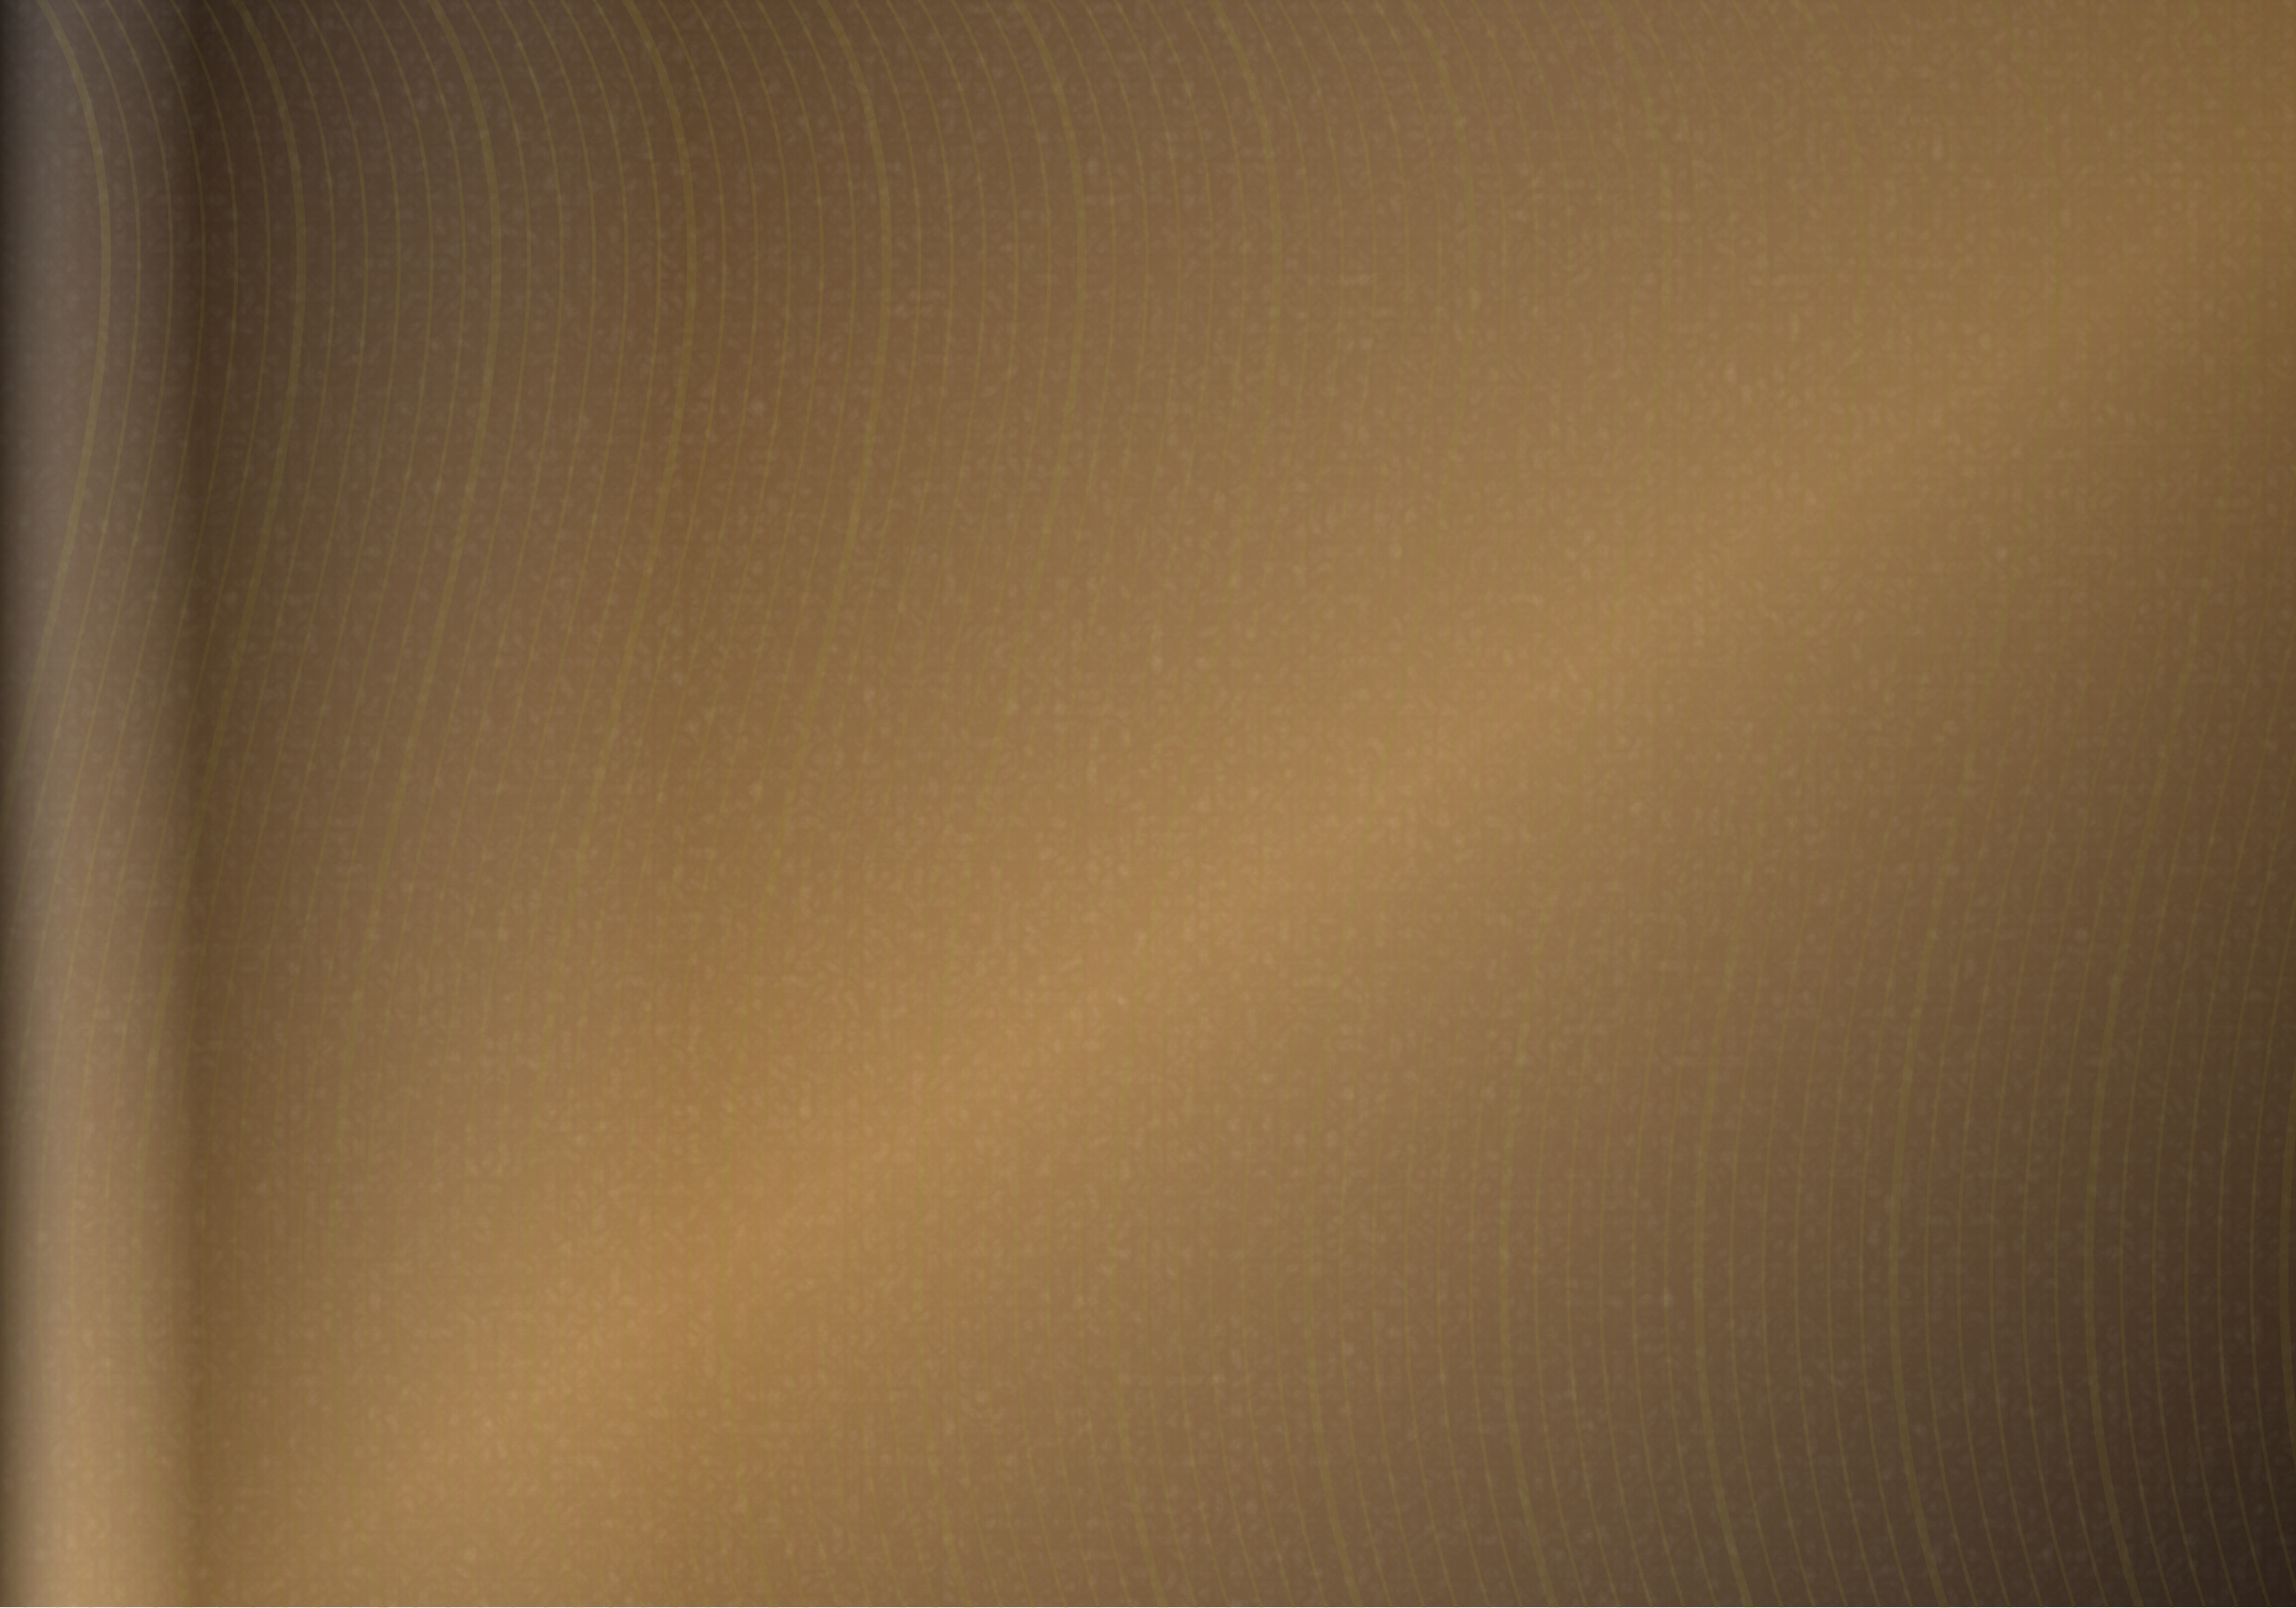
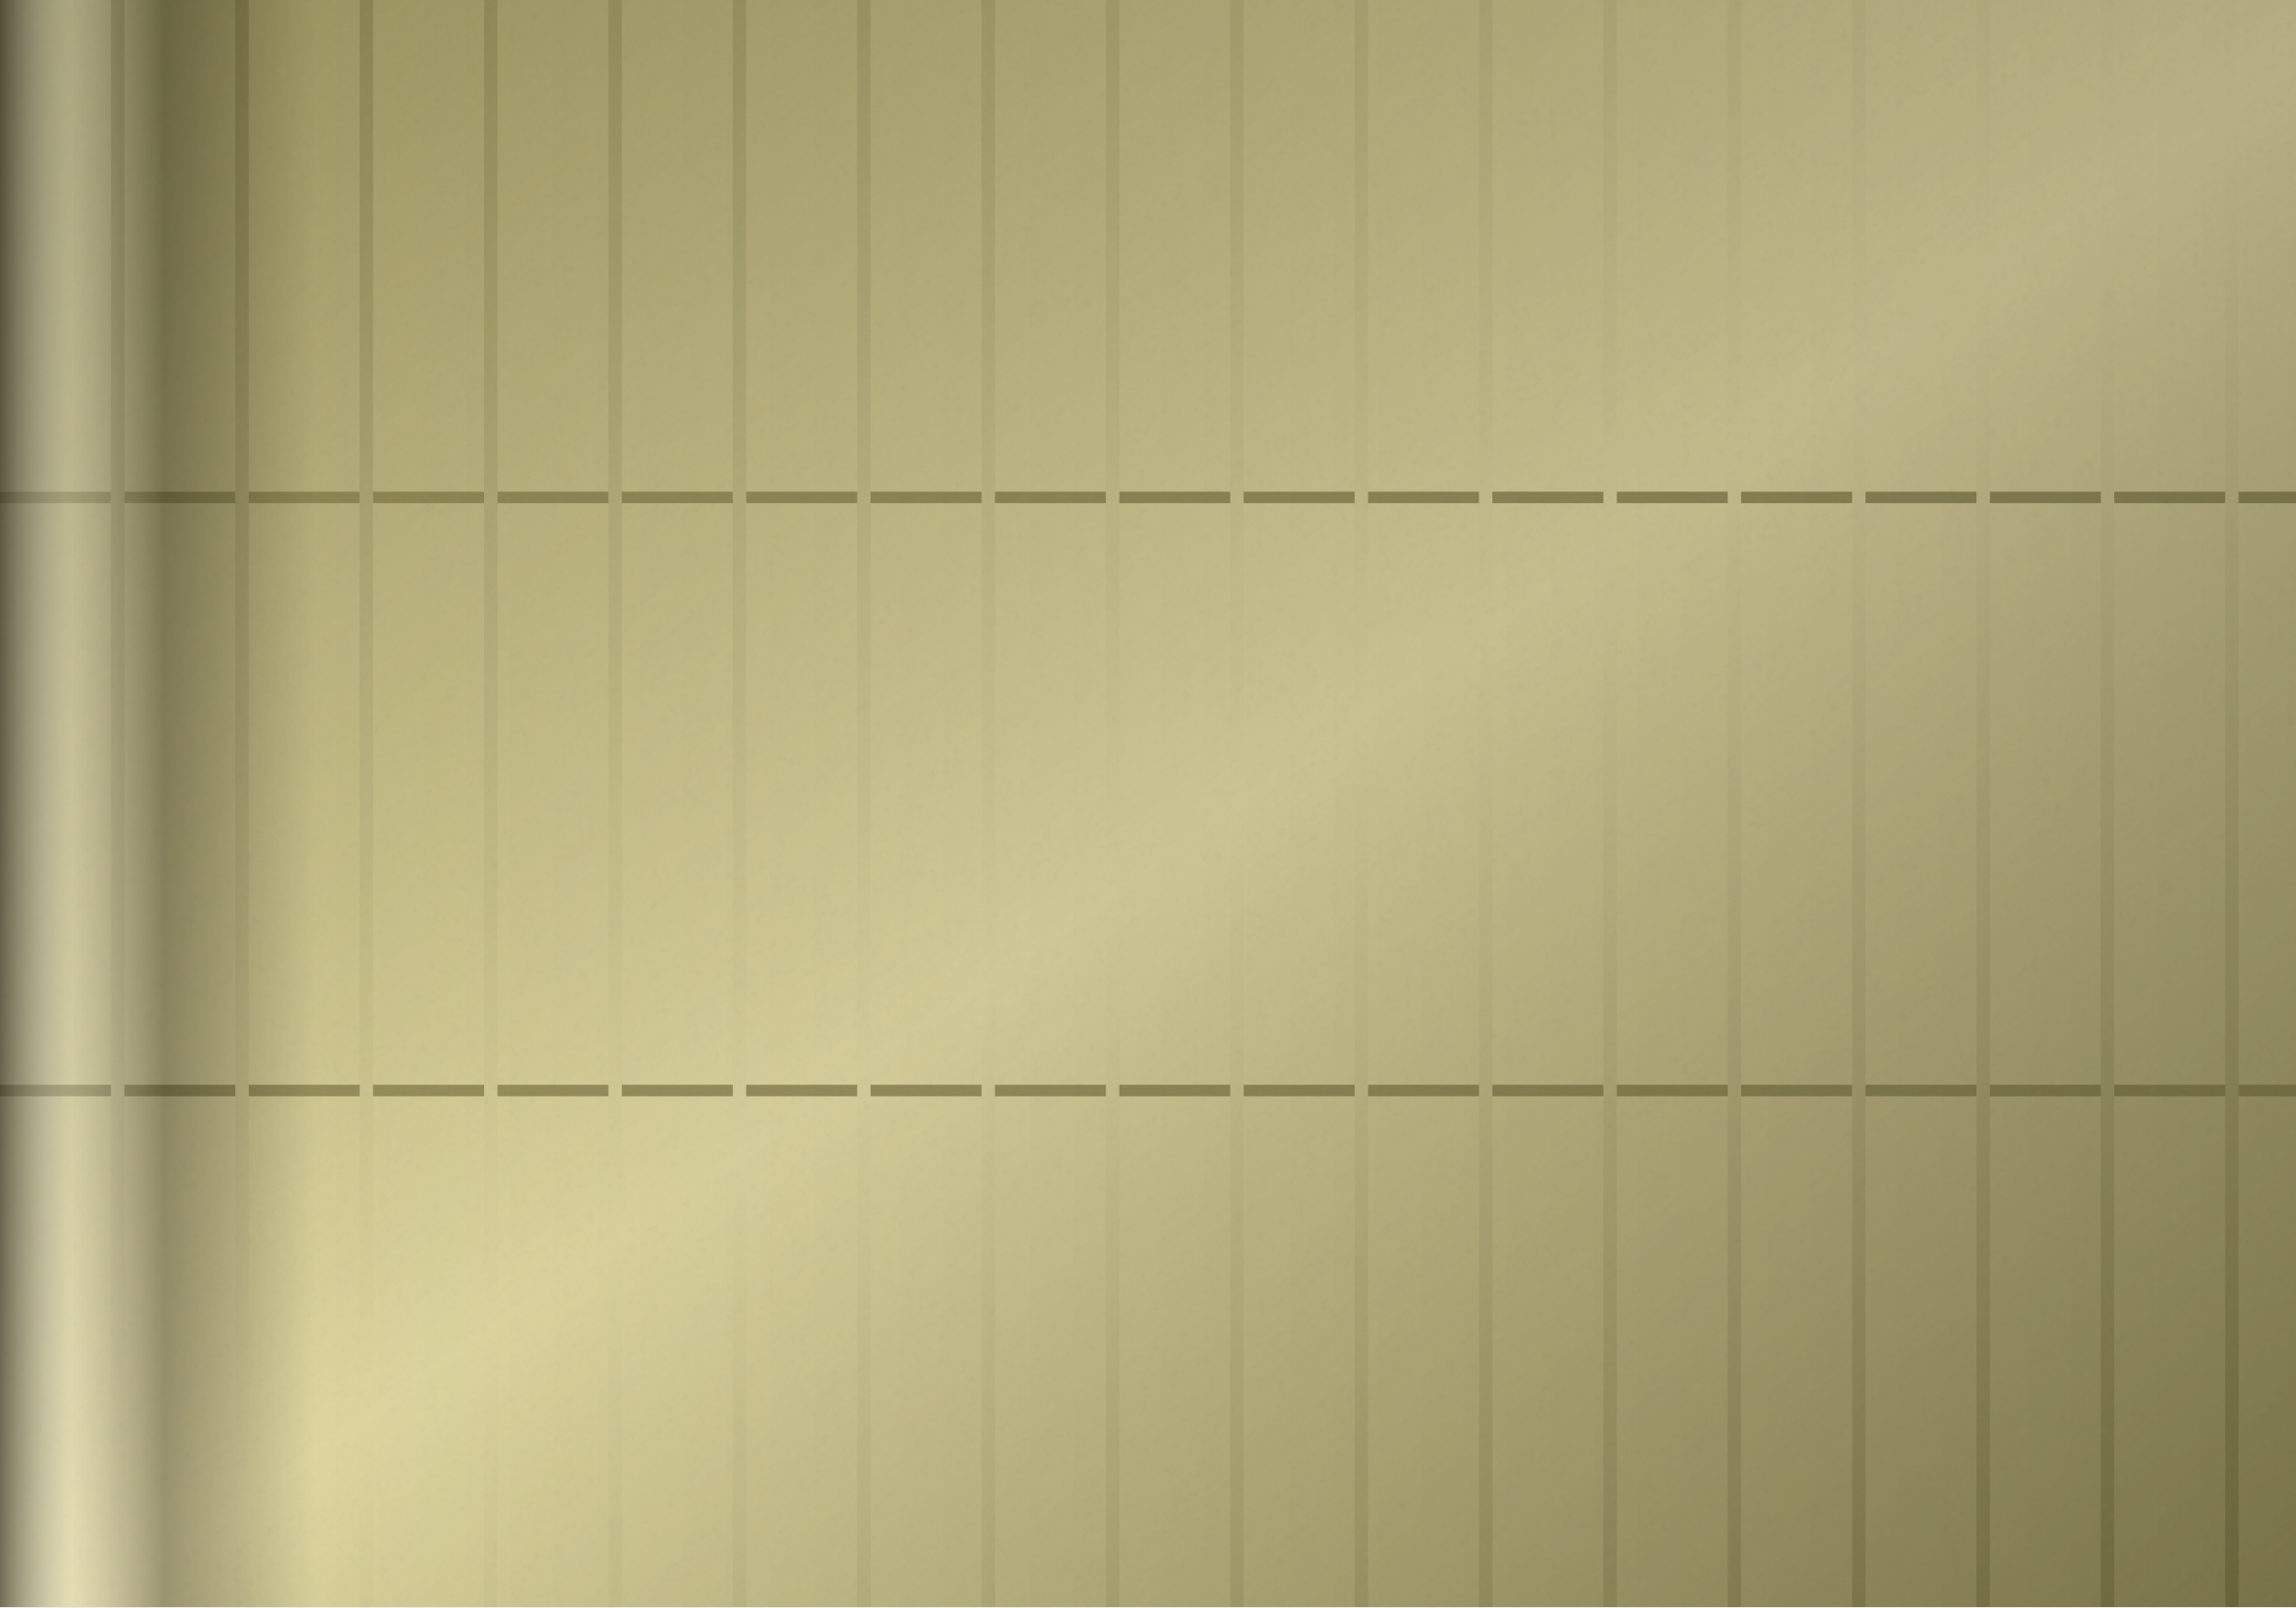
<svg xmlns="http://www.w3.org/2000/svg" width="1200" height="840" viewBox="0 0 1200 840">
  <defs>
-     <linearGradient id="base" x2="1" y2="1">
-       <stop stop-color="#37281e" />
-       <stop offset=".55" stop-color="#b98b51" />
-       <stop offset="1" stop-color="#37281e" />
+     <linearGradient id="base" x2="100%" y2="100%">
+       <stop stop-color="#7b7442" />
+       <stop offset=".52" stop-color="#ded5a0" />
+       <stop offset="1" stop-color="#7b7442" />
    </linearGradient>
-     <linearGradient id="light">
-       <stop stop-color="#000" stop-opacity=".5" />
-       <stop offset=".04" stop-color="#fff" stop-opacity=".13" />
-       <stop offset=".09" stop-color="#000" stop-opacity=".22" />
-       <stop offset=".3" stop-color="#fff" stop-opacity="0" />
-       <stop offset="1" stop-color="#000" stop-opacity=".22" />
+     <linearGradient id="spine">
+       <stop stop-color="#000" stop-opacity=".6" />
+       <stop offset=".035" stop-color="#fff" stop-opacity=".22" />
+       <stop offset=".075" stop-color="#000" stop-opacity=".3" />
+       <stop offset=".14" stop-color="#000" stop-opacity="0" />
+       <stop offset="1" stop-color="#000" stop-opacity=".18" />
    </linearGradient>
    <filter id="grain">
-       <feTurbulence baseFrequency="0.12" numOctaves="3" seed="76" stitchTiles="stitch" />
+       <feTurbulence baseFrequency="0.18" numOctaves="2" seed="76" stitchTiles="stitch" />
      <feColorMatrix type="saturate" values="0" />
-       <feBlend in="SourceGraphic" mode="soft-light" />
    </filter>
  </defs>
-   <rect width="1200" height="840" fill="url(#base)" />
-   <g style="filter:hue-rotate(25.333deg)">
-     <path d="M0 -30 C180 180 -150 540 20 900" fill="none" stroke="#b98b51" stroke-width="5" opacity="0.16" />
-     <path d="M17 -30 C197 180 -133 540 37 900" fill="none" stroke="#b98b51" stroke-width="2" opacity="0.16" />
-     <path d="M34 -30 C214 180 -116 540 54 900" fill="none" stroke="#b98b51" stroke-width="2" opacity="0.16" />
-     <path d="M51 -30 C231 180 -99 540 71 900" fill="none" stroke="#b98b51" stroke-width="2" opacity="0.16" />
-     <path d="M68 -30 C248 180 -82 540 88 900" fill="none" stroke="#b98b51" stroke-width="2" opacity="0.16" />
-     <path d="M85 -30 C265 180 -65 540 105 900" fill="none" stroke="#b98b51" stroke-width="2" opacity="0.16" />
-     <path d="M102 -30 C282 180 -48 540 122 900" fill="none" stroke="#b98b51" stroke-width="5" opacity="0.16" />
-     <path d="M119 -30 C299 180 -31 540 139 900" fill="none" stroke="#b98b51" stroke-width="2" opacity="0.16" />
-     <path d="M136 -30 C316 180 -14 540 156 900" fill="none" stroke="#b98b51" stroke-width="2" opacity="0.16" />
-     <path d="M153 -30 C333 180 3 540 173 900" fill="none" stroke="#b98b51" stroke-width="2" opacity="0.16" />
-     <path d="M170 -30 C350 180 20 540 190 900" fill="none" stroke="#b98b51" stroke-width="2" opacity="0.16" />
-     <path d="M187 -30 C367 180 37 540 207 900" fill="none" stroke="#b98b51" stroke-width="2" opacity="0.16" />
-     <path d="M204 -30 C384 180 54 540 224 900" fill="none" stroke="#b98b51" stroke-width="5" opacity="0.16" />
-     <path d="M221 -30 C401 180 71 540 241 900" fill="none" stroke="#b98b51" stroke-width="2" opacity="0.16" />
-     <path d="M238 -30 C418 180 88 540 258 900" fill="none" stroke="#b98b51" stroke-width="2" opacity="0.16" />
-     <path d="M255 -30 C435 180 105 540 275 900" fill="none" stroke="#b98b51" stroke-width="2" opacity="0.16" />
-     <path d="M272 -30 C452 180 122 540 292 900" fill="none" stroke="#b98b51" stroke-width="2" opacity="0.16" />
-     <path d="M289 -30 C469 180 139 540 309 900" fill="none" stroke="#b98b51" stroke-width="2" opacity="0.16" />
-     <path d="M306 -30 C486 180 156 540 326 900" fill="none" stroke="#b98b51" stroke-width="5" opacity="0.16" />
-     <path d="M323 -30 C503 180 173 540 343 900" fill="none" stroke="#b98b51" stroke-width="2" opacity="0.16" />
-     <path d="M340 -30 C520 180 190 540 360 900" fill="none" stroke="#b98b51" stroke-width="2" opacity="0.16" />
-     <path d="M357 -30 C537 180 207 540 377 900" fill="none" stroke="#b98b51" stroke-width="2" opacity="0.16" />
-     <path d="M374 -30 C554 180 224 540 394 900" fill="none" stroke="#b98b51" stroke-width="2" opacity="0.16" />
-     <path d="M391 -30 C571 180 241 540 411 900" fill="none" stroke="#b98b51" stroke-width="2" opacity="0.16" />
-     <path d="M408 -30 C588 180 258 540 428 900" fill="none" stroke="#b98b51" stroke-width="5" opacity="0.16" />
-     <path d="M425 -30 C605 180 275 540 445 900" fill="none" stroke="#b98b51" stroke-width="2" opacity="0.16" />
-     <path d="M442 -30 C622 180 292 540 462 900" fill="none" stroke="#b98b51" stroke-width="2" opacity="0.16" />
-     <path d="M459 -30 C639 180 309 540 479 900" fill="none" stroke="#b98b51" stroke-width="2" opacity="0.16" />
-     <path d="M476 -30 C656 180 326 540 496 900" fill="none" stroke="#b98b51" stroke-width="2" opacity="0.16" />
-     <path d="M493 -30 C673 180 343 540 513 900" fill="none" stroke="#b98b51" stroke-width="2" opacity="0.16" />
-     <path d="M510 -30 C690 180 360 540 530 900" fill="none" stroke="#b98b51" stroke-width="5" opacity="0.16" />
-     <path d="M527 -30 C707 180 377 540 547 900" fill="none" stroke="#b98b51" stroke-width="2" opacity="0.16" />
-     <path d="M544 -30 C724 180 394 540 564 900" fill="none" stroke="#b98b51" stroke-width="2" opacity="0.16" />
-     <path d="M561 -30 C741 180 411 540 581 900" fill="none" stroke="#b98b51" stroke-width="2" opacity="0.16" />
-     <path d="M578 -30 C758 180 428 540 598 900" fill="none" stroke="#b98b51" stroke-width="2" opacity="0.16" />
-     <path d="M595 -30 C775 180 445 540 615 900" fill="none" stroke="#b98b51" stroke-width="2" opacity="0.16" />
-     <path d="M612 -30 C792 180 462 540 632 900" fill="none" stroke="#b98b51" stroke-width="5" opacity="0.16" />
-     <path d="M629 -30 C809 180 479 540 649 900" fill="none" stroke="#b98b51" stroke-width="2" opacity="0.16" />
-     <path d="M646 -30 C826 180 496 540 666 900" fill="none" stroke="#b98b51" stroke-width="2" opacity="0.16" />
-     <path d="M663 -30 C843 180 513 540 683 900" fill="none" stroke="#b98b51" stroke-width="2" opacity="0.16" />
-     <path d="M680 -30 C860 180 530 540 700 900" fill="none" stroke="#b98b51" stroke-width="2" opacity="0.16" />
-     <path d="M697 -30 C877 180 547 540 717 900" fill="none" stroke="#b98b51" stroke-width="2" opacity="0.16" />
-     <path d="M714 -30 C894 180 564 540 734 900" fill="none" stroke="#b98b51" stroke-width="5" opacity="0.16" />
-     <path d="M731 -30 C911 180 581 540 751 900" fill="none" stroke="#b98b51" stroke-width="2" opacity="0.16" />
-     <path d="M748 -30 C928 180 598 540 768 900" fill="none" stroke="#b98b51" stroke-width="2" opacity="0.16" />
-     <path d="M765 -30 C945 180 615 540 785 900" fill="none" stroke="#b98b51" stroke-width="2" opacity="0.16" />
-     <path d="M782 -30 C962 180 632 540 802 900" fill="none" stroke="#b98b51" stroke-width="2" opacity="0.16" />
-     <path d="M799 -30 C979 180 649 540 819 900" fill="none" stroke="#b98b51" stroke-width="2" opacity="0.16" />
-     <path d="M816 -30 C996 180 666 540 836 900" fill="none" stroke="#b98b51" stroke-width="5" opacity="0.16" />
-     <path d="M833 -30 C1013 180 683 540 853 900" fill="none" stroke="#b98b51" stroke-width="2" opacity="0.16" />
-     <path d="M850 -30 C1030 180 700 540 870 900" fill="none" stroke="#b98b51" stroke-width="2" opacity="0.16" />
-     <path d="M867 -30 C1047 180 717 540 887 900" fill="none" stroke="#b98b51" stroke-width="2" opacity="0.16" />
-     <path d="M884 -30 C1064 180 734 540 904 900" fill="none" stroke="#b98b51" stroke-width="2" opacity="0.16" />
-     <path d="M901 -30 C1081 180 751 540 921 900" fill="none" stroke="#b98b51" stroke-width="2" opacity="0.16" />
-     <path d="M918 -30 C1098 180 768 540 938 900" fill="none" stroke="#b98b51" stroke-width="5" opacity="0.16" />
-     <path d="M935 -30 C1115 180 785 540 955 900" fill="none" stroke="#b98b51" stroke-width="2" opacity="0.16" />
-     <path d="M952 -30 C1132 180 802 540 972 900" fill="none" stroke="#b98b51" stroke-width="2" opacity="0.16" />
-     <path d="M969 -30 C1149 180 819 540 989 900" fill="none" stroke="#b98b51" stroke-width="2" opacity="0.16" />
-     <path d="M986 -30 C1166 180 836 540 1006 900" fill="none" stroke="#b98b51" stroke-width="2" opacity="0.16" />
-     <path d="M1003 -30 C1183 180 853 540 1023 900" fill="none" stroke="#b98b51" stroke-width="2" opacity="0.16" />
-     <path d="M1020 -30 C1200 180 870 540 1040 900" fill="none" stroke="#b98b51" stroke-width="5" opacity="0.16" />
-     <path d="M1037 -30 C1217 180 887 540 1057 900" fill="none" stroke="#b98b51" stroke-width="2" opacity="0.16" />
-     <path d="M1054 -30 C1234 180 904 540 1074 900" fill="none" stroke="#b98b51" stroke-width="2" opacity="0.16" />
-     <path d="M1071 -30 C1251 180 921 540 1091 900" fill="none" stroke="#b98b51" stroke-width="2" opacity="0.16" />
-     <path d="M1088 -30 C1268 180 938 540 1108 900" fill="none" stroke="#b98b51" stroke-width="2" opacity="0.16" />
-     <path d="M1105 -30 C1285 180 955 540 1125 900" fill="none" stroke="#b98b51" stroke-width="2" opacity="0.16" />
-     <path d="M1122 -30 C1302 180 972 540 1142 900" fill="none" stroke="#b98b51" stroke-width="5" opacity="0.16" />
-     <path d="M1139 -30 C1319 180 989 540 1159 900" fill="none" stroke="#b98b51" stroke-width="2" opacity="0.16" />
-     <path d="M1156 -30 C1336 180 1006 540 1176 900" fill="none" stroke="#b98b51" stroke-width="2" opacity="0.16" />
-     <path d="M1173 -30 C1353 180 1023 540 1193 900" fill="none" stroke="#b98b51" stroke-width="2" opacity="0.16" />
-     <path d="M1190 -30 C1370 180 1040 540 1210 900" fill="none" stroke="#b98b51" stroke-width="2" opacity="0.16" />
-     <path d="M1207 -30 C1387 180 1057 540 1227 900" fill="none" stroke="#b98b51" stroke-width="2" opacity="0.16" />
-     <path d="M1224 -30 C1404 180 1074 540 1244 900" fill="none" stroke="#b98b51" stroke-width="5" opacity="0.16" />
-     <path d="M1241 -30 C1421 180 1091 540 1261 900" fill="none" stroke="#b98b51" stroke-width="2" opacity="0.16" />
-     <path d="M1258 -30 C1438 180 1108 540 1278 900" fill="none" stroke="#b98b51" stroke-width="2" opacity="0.16" />
-     <path d="M1275 -30 C1455 180 1125 540 1295 900" fill="none" stroke="#b98b51" stroke-width="2" opacity="0.16" />
-     <path d="M1292 -30 C1472 180 1142 540 1312 900" fill="none" stroke="#b98b51" stroke-width="2" opacity="0.16" />
-     <path d="M1309 -30 C1489 180 1159 540 1329 900" fill="none" stroke="#b98b51" stroke-width="2" opacity="0.16" />
-     <path d="M1326 -30 C1506 180 1176 540 1346 900" fill="none" stroke="#b98b51" stroke-width="5" opacity="0.16" />
-     <path d="M1343 -30 C1523 180 1193 540 1363 900" fill="none" stroke="#b98b51" stroke-width="2" opacity="0.16" />
-     <path d="M1360 -30 C1540 180 1210 540 1380 900" fill="none" stroke="#b98b51" stroke-width="2" opacity="0.16" />
-     <path d="M1377 -30 C1557 180 1227 540 1397 900" fill="none" stroke="#b98b51" stroke-width="2" opacity="0.16" />
-     <path d="M1394 -30 C1574 180 1244 540 1414 900" fill="none" stroke="#b98b51" stroke-width="2" opacity="0.16" />
-     <path d="M1411 -30 C1591 180 1261 540 1431 900" fill="none" stroke="#b98b51" stroke-width="2" opacity="0.16" />
-     <path d="M1428 -30 C1608 180 1278 540 1448 900" fill="none" stroke="#b98b51" stroke-width="5" opacity="0.16" />
-     <path d="M1445 -30 C1625 180 1295 540 1465 900" fill="none" stroke="#b98b51" stroke-width="2" opacity="0.16" />
-     <path d="M1462 -30 C1642 180 1312 540 1482 900" fill="none" stroke="#b98b51" stroke-width="2" opacity="0.16" />
-     <path d="M1479 -30 C1659 180 1329 540 1499 900" fill="none" stroke="#b98b51" stroke-width="2" opacity="0.16" />
-     <path d="M1496 -30 C1676 180 1346 540 1516 900" fill="none" stroke="#b98b51" stroke-width="2" opacity="0.16" />
-     <path d="M1513 -30 C1693 180 1363 540 1533 900" fill="none" stroke="#b98b51" stroke-width="2" opacity="0.16" />
-   </g>
-   <rect width="1200" height="840" fill="#37281e" opacity=".13" filter="url(#grain)" />
-   <rect width="1200" height="840" fill="url(#light)" />
+   <rect x="0" y="0" width="1200" height="840" fill="url(#base)" opacity="1" />
+   <rect x="0" y="0" width="58" height="840" fill="#ded5a0" opacity="0.22" />
+   <path d="M0 260h58M0 570h58" fill="none" stroke="#7b7442" stroke-width="6" opacity="0.7" />
+   <rect x="65" y="0" width="58" height="840" fill="#ded5a0" opacity="0.22" />
+   <path d="M65 260h58M65 570h58" fill="none" stroke="#7b7442" stroke-width="6" opacity="0.7" />
+   <rect x="130" y="0" width="58" height="840" fill="#ded5a0" opacity="0.22" />
+   <path d="M130 260h58M130 570h58" fill="none" stroke="#7b7442" stroke-width="6" opacity="0.7" />
+   <rect x="195" y="0" width="58" height="840" fill="#ded5a0" opacity="0.22" />
+   <path d="M195 260h58M195 570h58" fill="none" stroke="#7b7442" stroke-width="6" opacity="0.7" />
+   <rect x="260" y="0" width="58" height="840" fill="#ded5a0" opacity="0.22" />
+   <path d="M260 260h58M260 570h58" fill="none" stroke="#7b7442" stroke-width="6" opacity="0.7" />
+   <rect x="325" y="0" width="58" height="840" fill="#ded5a0" opacity="0.22" />
+   <path d="M325 260h58M325 570h58" fill="none" stroke="#7b7442" stroke-width="6" opacity="0.7" />
+   <rect x="390" y="0" width="58" height="840" fill="#ded5a0" opacity="0.22" />
+   <path d="M390 260h58M390 570h58" fill="none" stroke="#7b7442" stroke-width="6" opacity="0.7" />
+   <rect x="455" y="0" width="58" height="840" fill="#ded5a0" opacity="0.22" />
+   <path d="M455 260h58M455 570h58" fill="none" stroke="#7b7442" stroke-width="6" opacity="0.7" />
+   <rect x="520" y="0" width="58" height="840" fill="#ded5a0" opacity="0.22" />
+   <path d="M520 260h58M520 570h58" fill="none" stroke="#7b7442" stroke-width="6" opacity="0.7" />
+   <rect x="585" y="0" width="58" height="840" fill="#ded5a0" opacity="0.22" />
+   <path d="M585 260h58M585 570h58" fill="none" stroke="#7b7442" stroke-width="6" opacity="0.7" />
+   <rect x="650" y="0" width="58" height="840" fill="#ded5a0" opacity="0.22" />
+   <path d="M650 260h58M650 570h58" fill="none" stroke="#7b7442" stroke-width="6" opacity="0.7" />
+   <rect x="715" y="0" width="58" height="840" fill="#ded5a0" opacity="0.22" />
+   <path d="M715 260h58M715 570h58" fill="none" stroke="#7b7442" stroke-width="6" opacity="0.7" />
+   <rect x="780" y="0" width="58" height="840" fill="#ded5a0" opacity="0.22" />
+   <path d="M780 260h58M780 570h58" fill="none" stroke="#7b7442" stroke-width="6" opacity="0.7" />
+   <rect x="845" y="0" width="58" height="840" fill="#ded5a0" opacity="0.22" />
+   <path d="M845 260h58M845 570h58" fill="none" stroke="#7b7442" stroke-width="6" opacity="0.7" />
+   <rect x="910" y="0" width="58" height="840" fill="#ded5a0" opacity="0.22" />
+   <path d="M910 260h58M910 570h58" fill="none" stroke="#7b7442" stroke-width="6" opacity="0.7" />
+   <rect x="975" y="0" width="58" height="840" fill="#ded5a0" opacity="0.22" />
+   <path d="M975 260h58M975 570h58" fill="none" stroke="#7b7442" stroke-width="6" opacity="0.7" />
+   <rect x="1040" y="0" width="58" height="840" fill="#ded5a0" opacity="0.22" />
+   <path d="M1040 260h58M1040 570h58" fill="none" stroke="#7b7442" stroke-width="6" opacity="0.7" />
+   <rect x="1105" y="0" width="58" height="840" fill="#ded5a0" opacity="0.22" />
+   <path d="M1105 260h58M1105 570h58" fill="none" stroke="#7b7442" stroke-width="6" opacity="0.7" />
+   <rect x="1170" y="0" width="58" height="840" fill="#ded5a0" opacity="0.22" />
+   <path d="M1170 260h58M1170 570h58" fill="none" stroke="#7b7442" stroke-width="6" opacity="0.7" />
+   <rect x="0" y="0" width="1200" height="840" fill="#fff" opacity="0.055" filter="url(#grain)" />
+   <rect x="0" y="0" width="1200" height="840" fill="url(#spine)" opacity="1" />
</svg>
